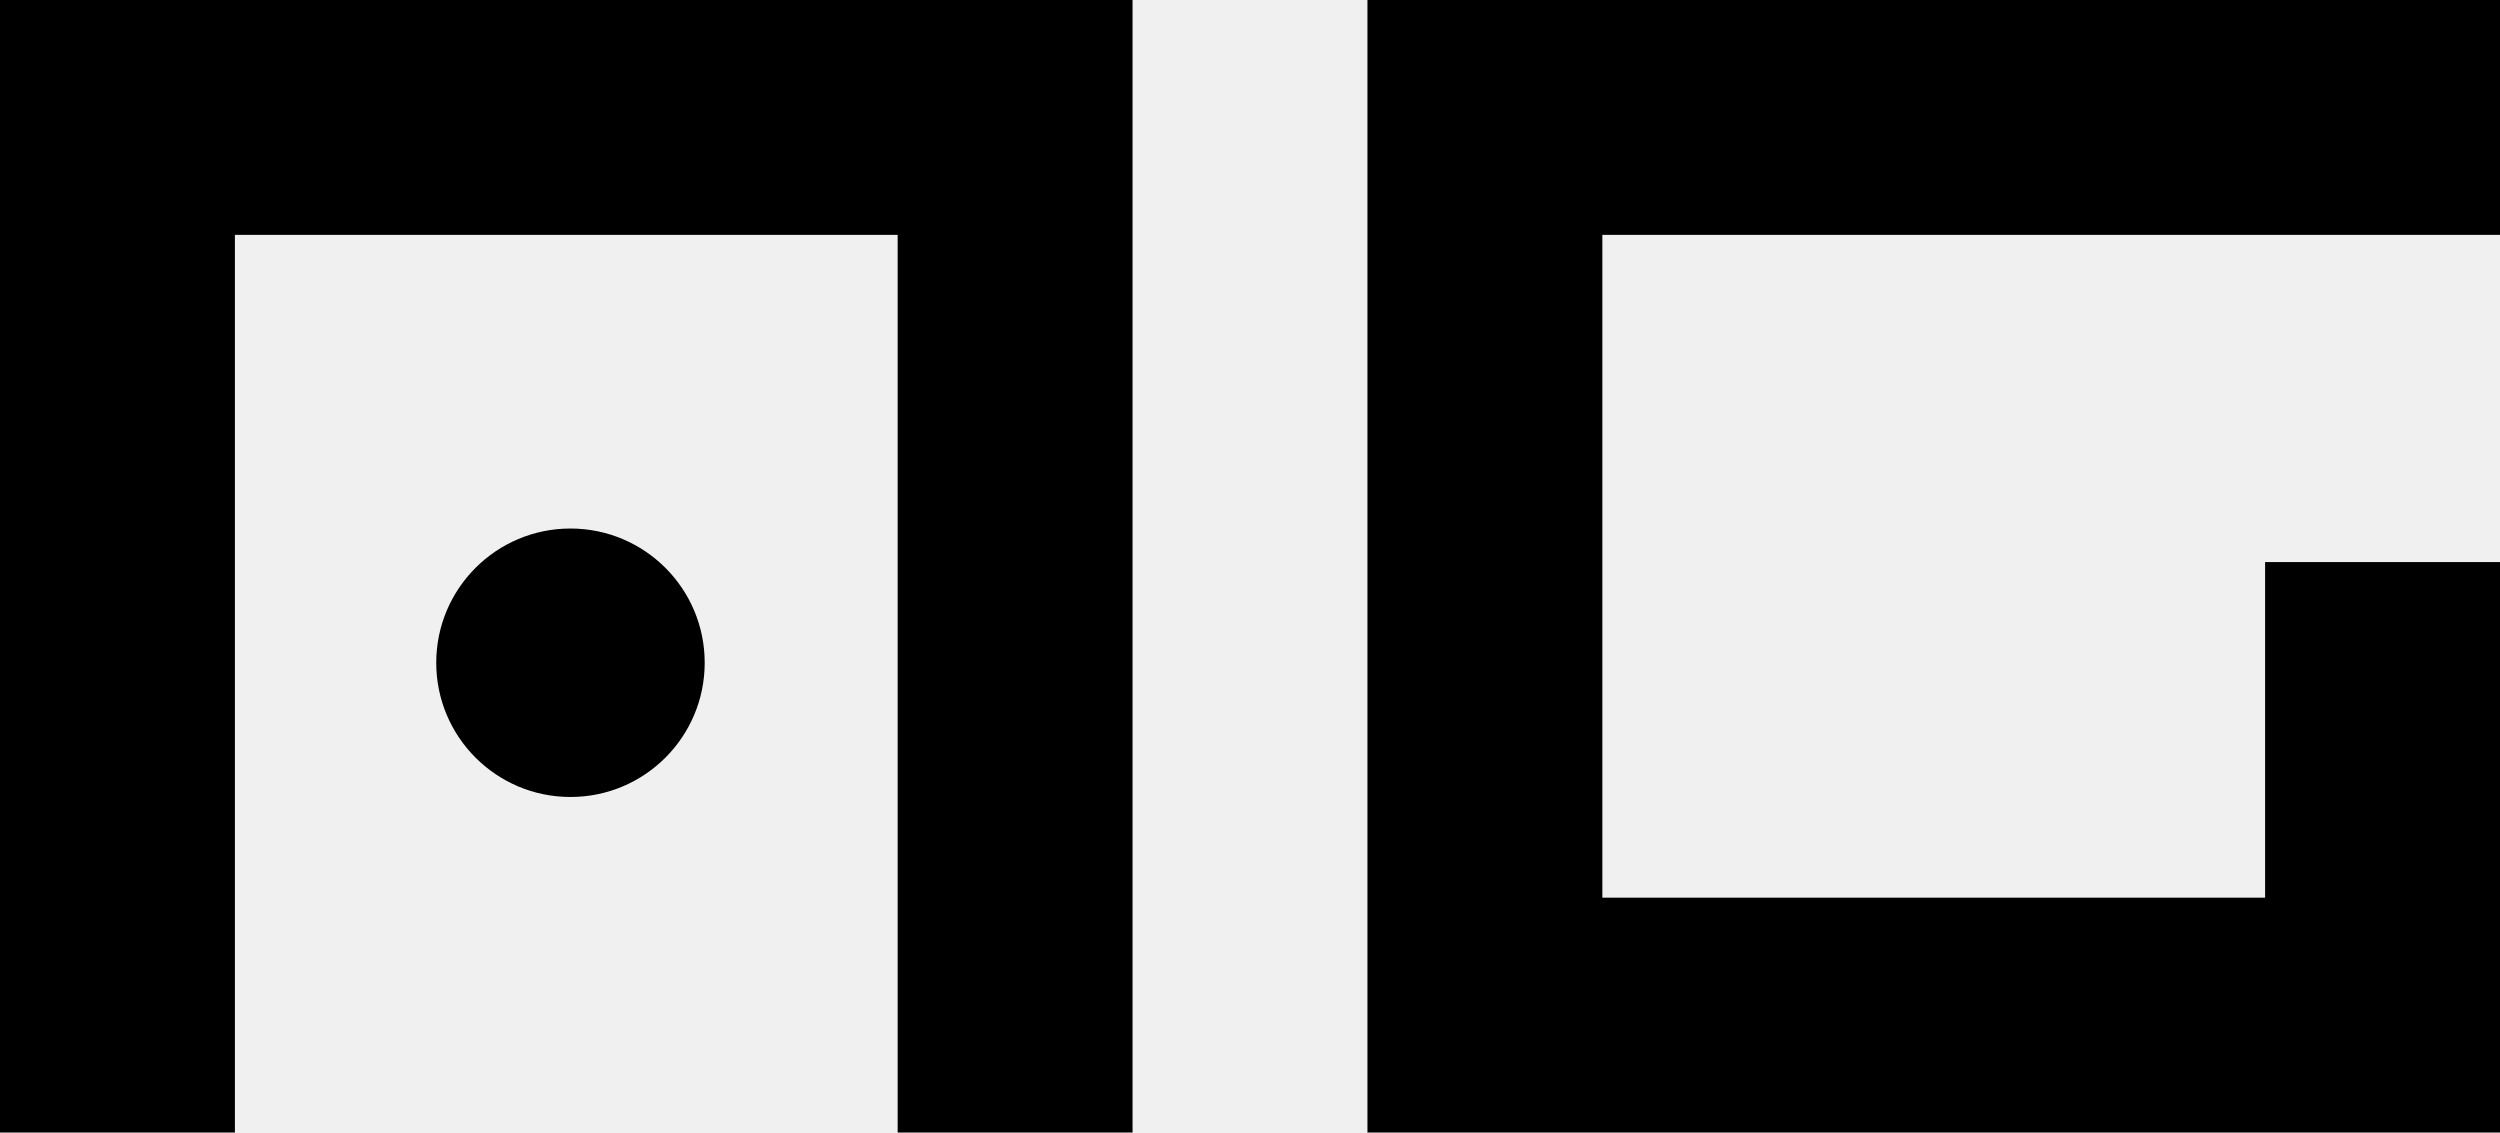
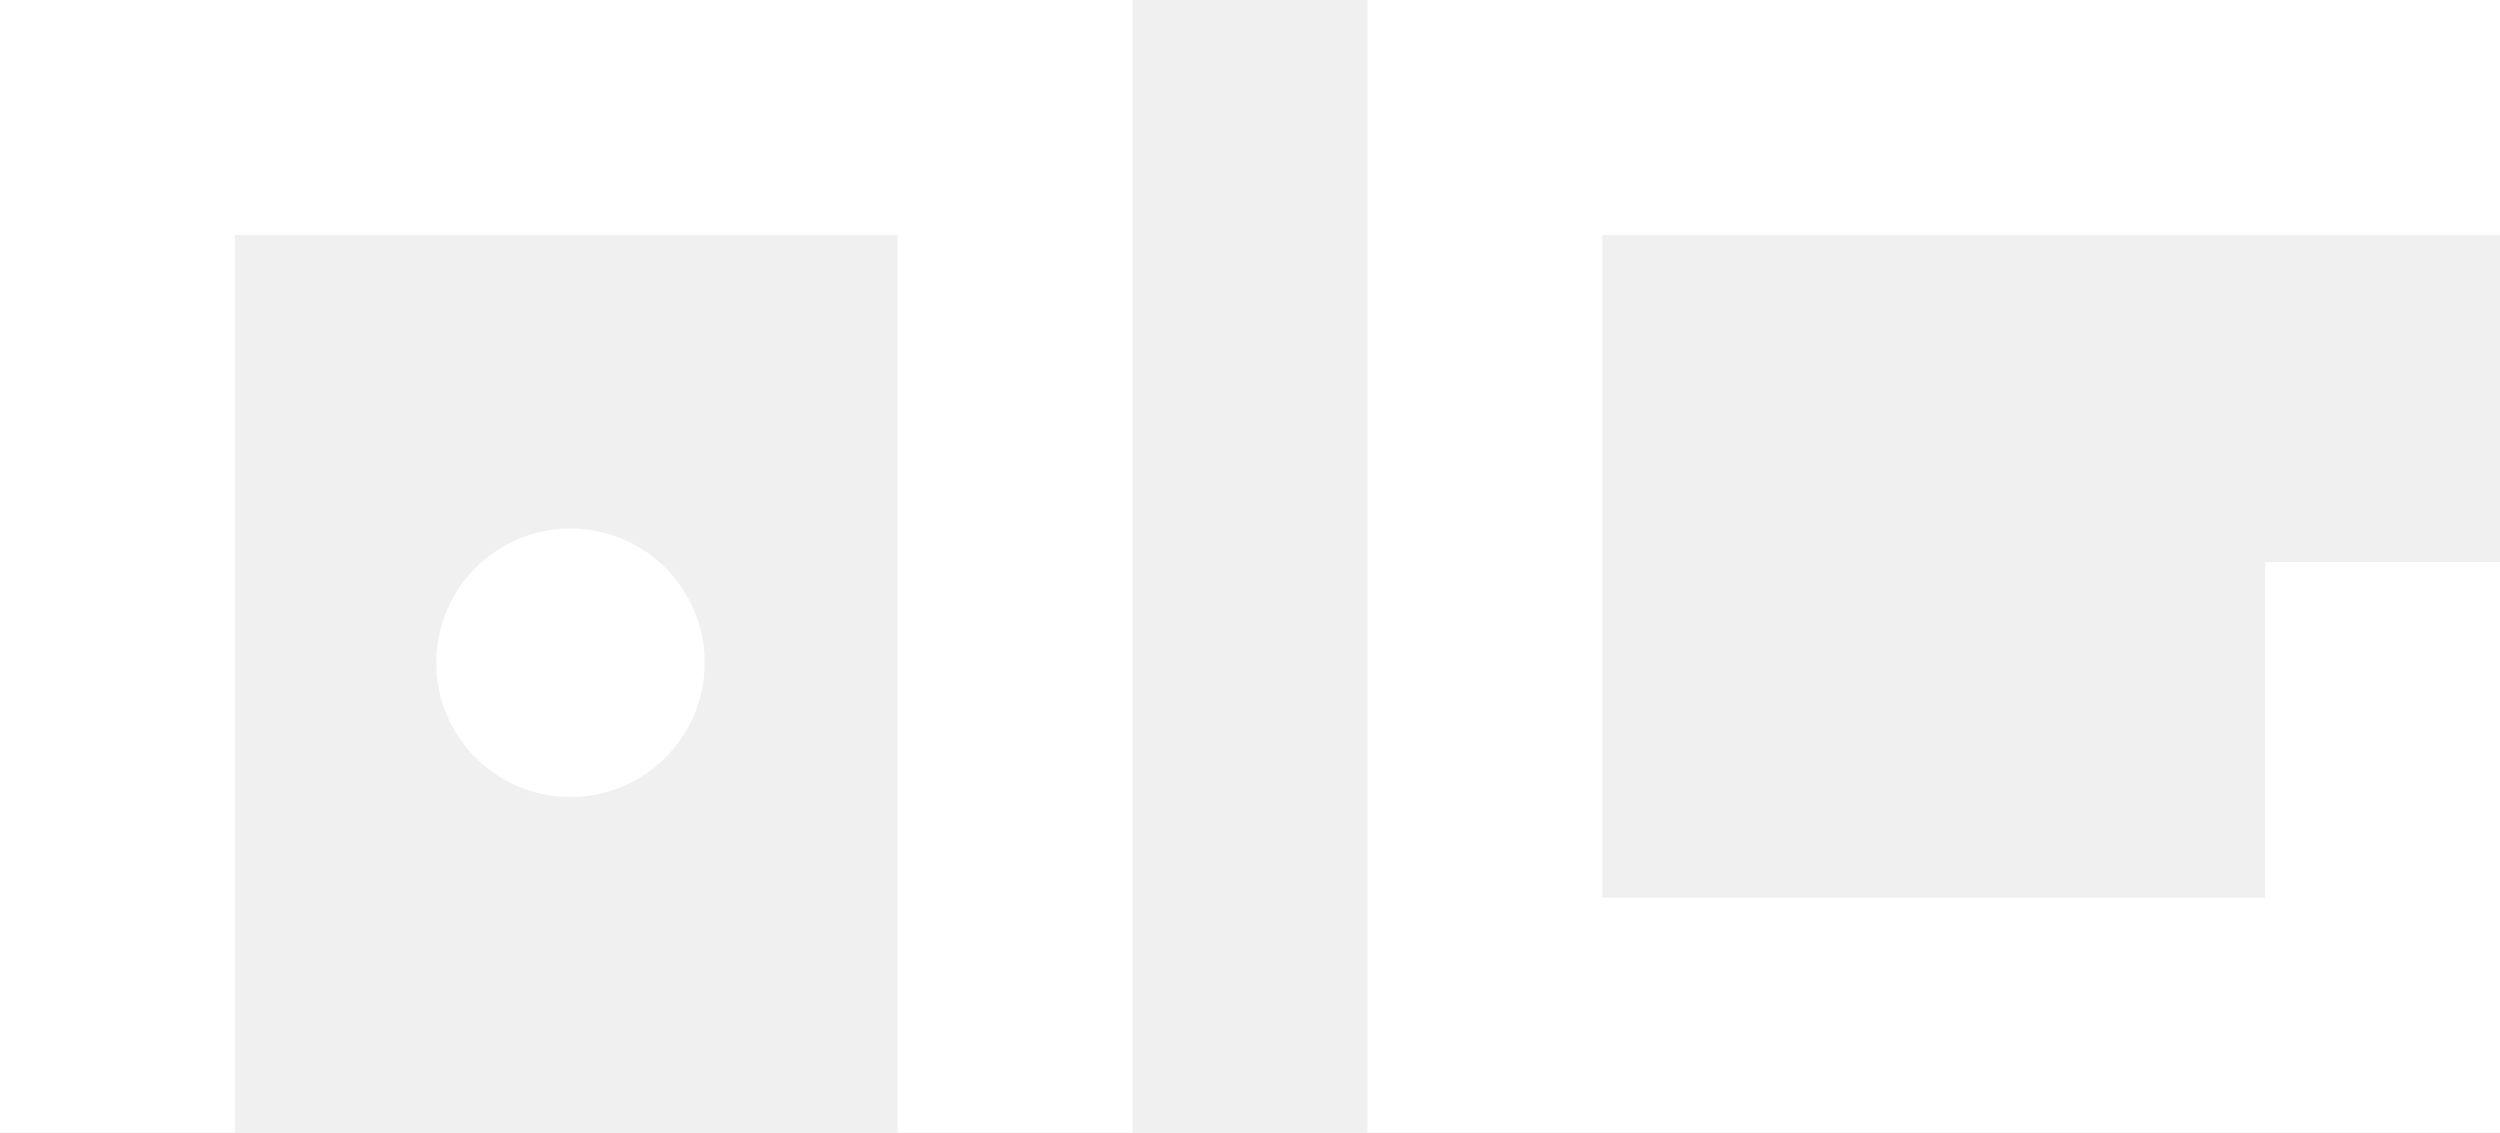
<svg xmlns="http://www.w3.org/2000/svg" height="135" viewBox="0 0 298 135" width="298">
-   <path d="m135 0v135h-28v-107h-79v107h-28v-135zm163 0v28h-107v79h79v-40h28v68h-135v-135zm-230 63c8.837 0 16 7.163 16 16s-7.163 16-16 16-16-7.163-16-16 7.163-16 16-16z" />
+   <path fill="#ffffff" d="m135 0v135h-28v-107h-79v107h-28v-135zm163 0v28h-107v79h79v-40h28v68h-135v-135zm-230 63c8.837 0 16 7.163 16 16s-7.163 16-16 16-16-7.163-16-16 7.163-16 16-16z" />
</svg>
